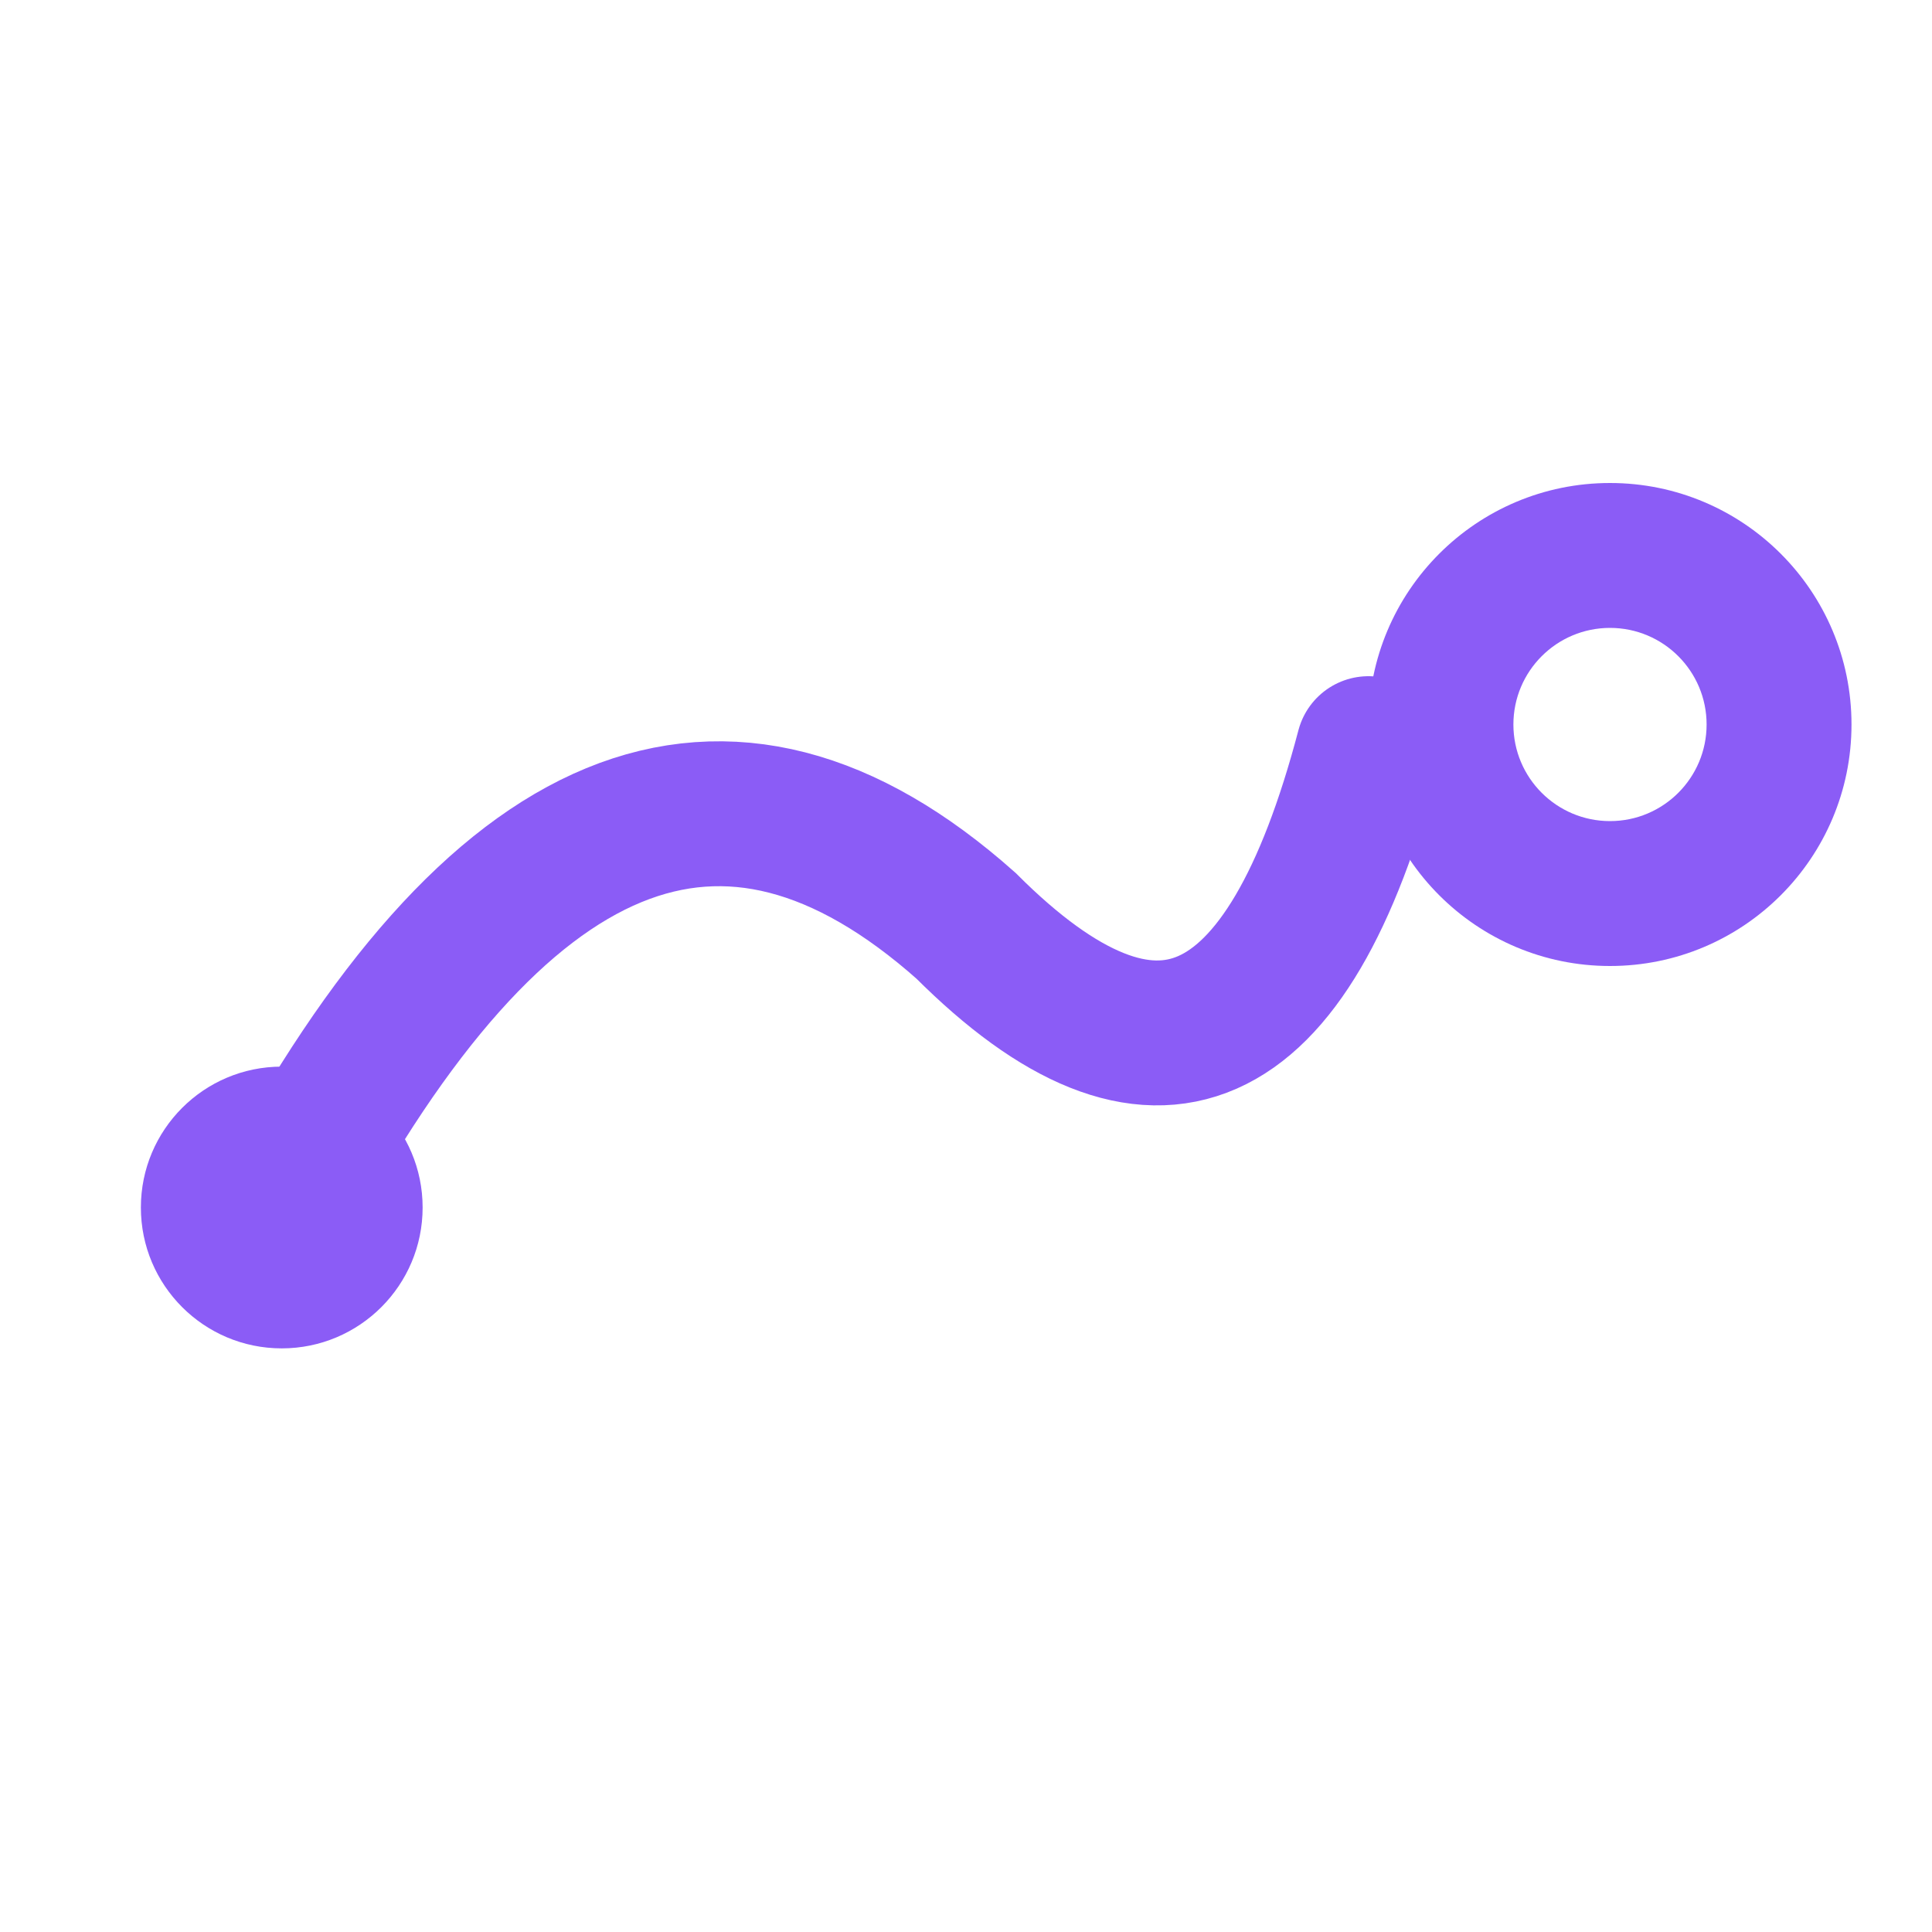
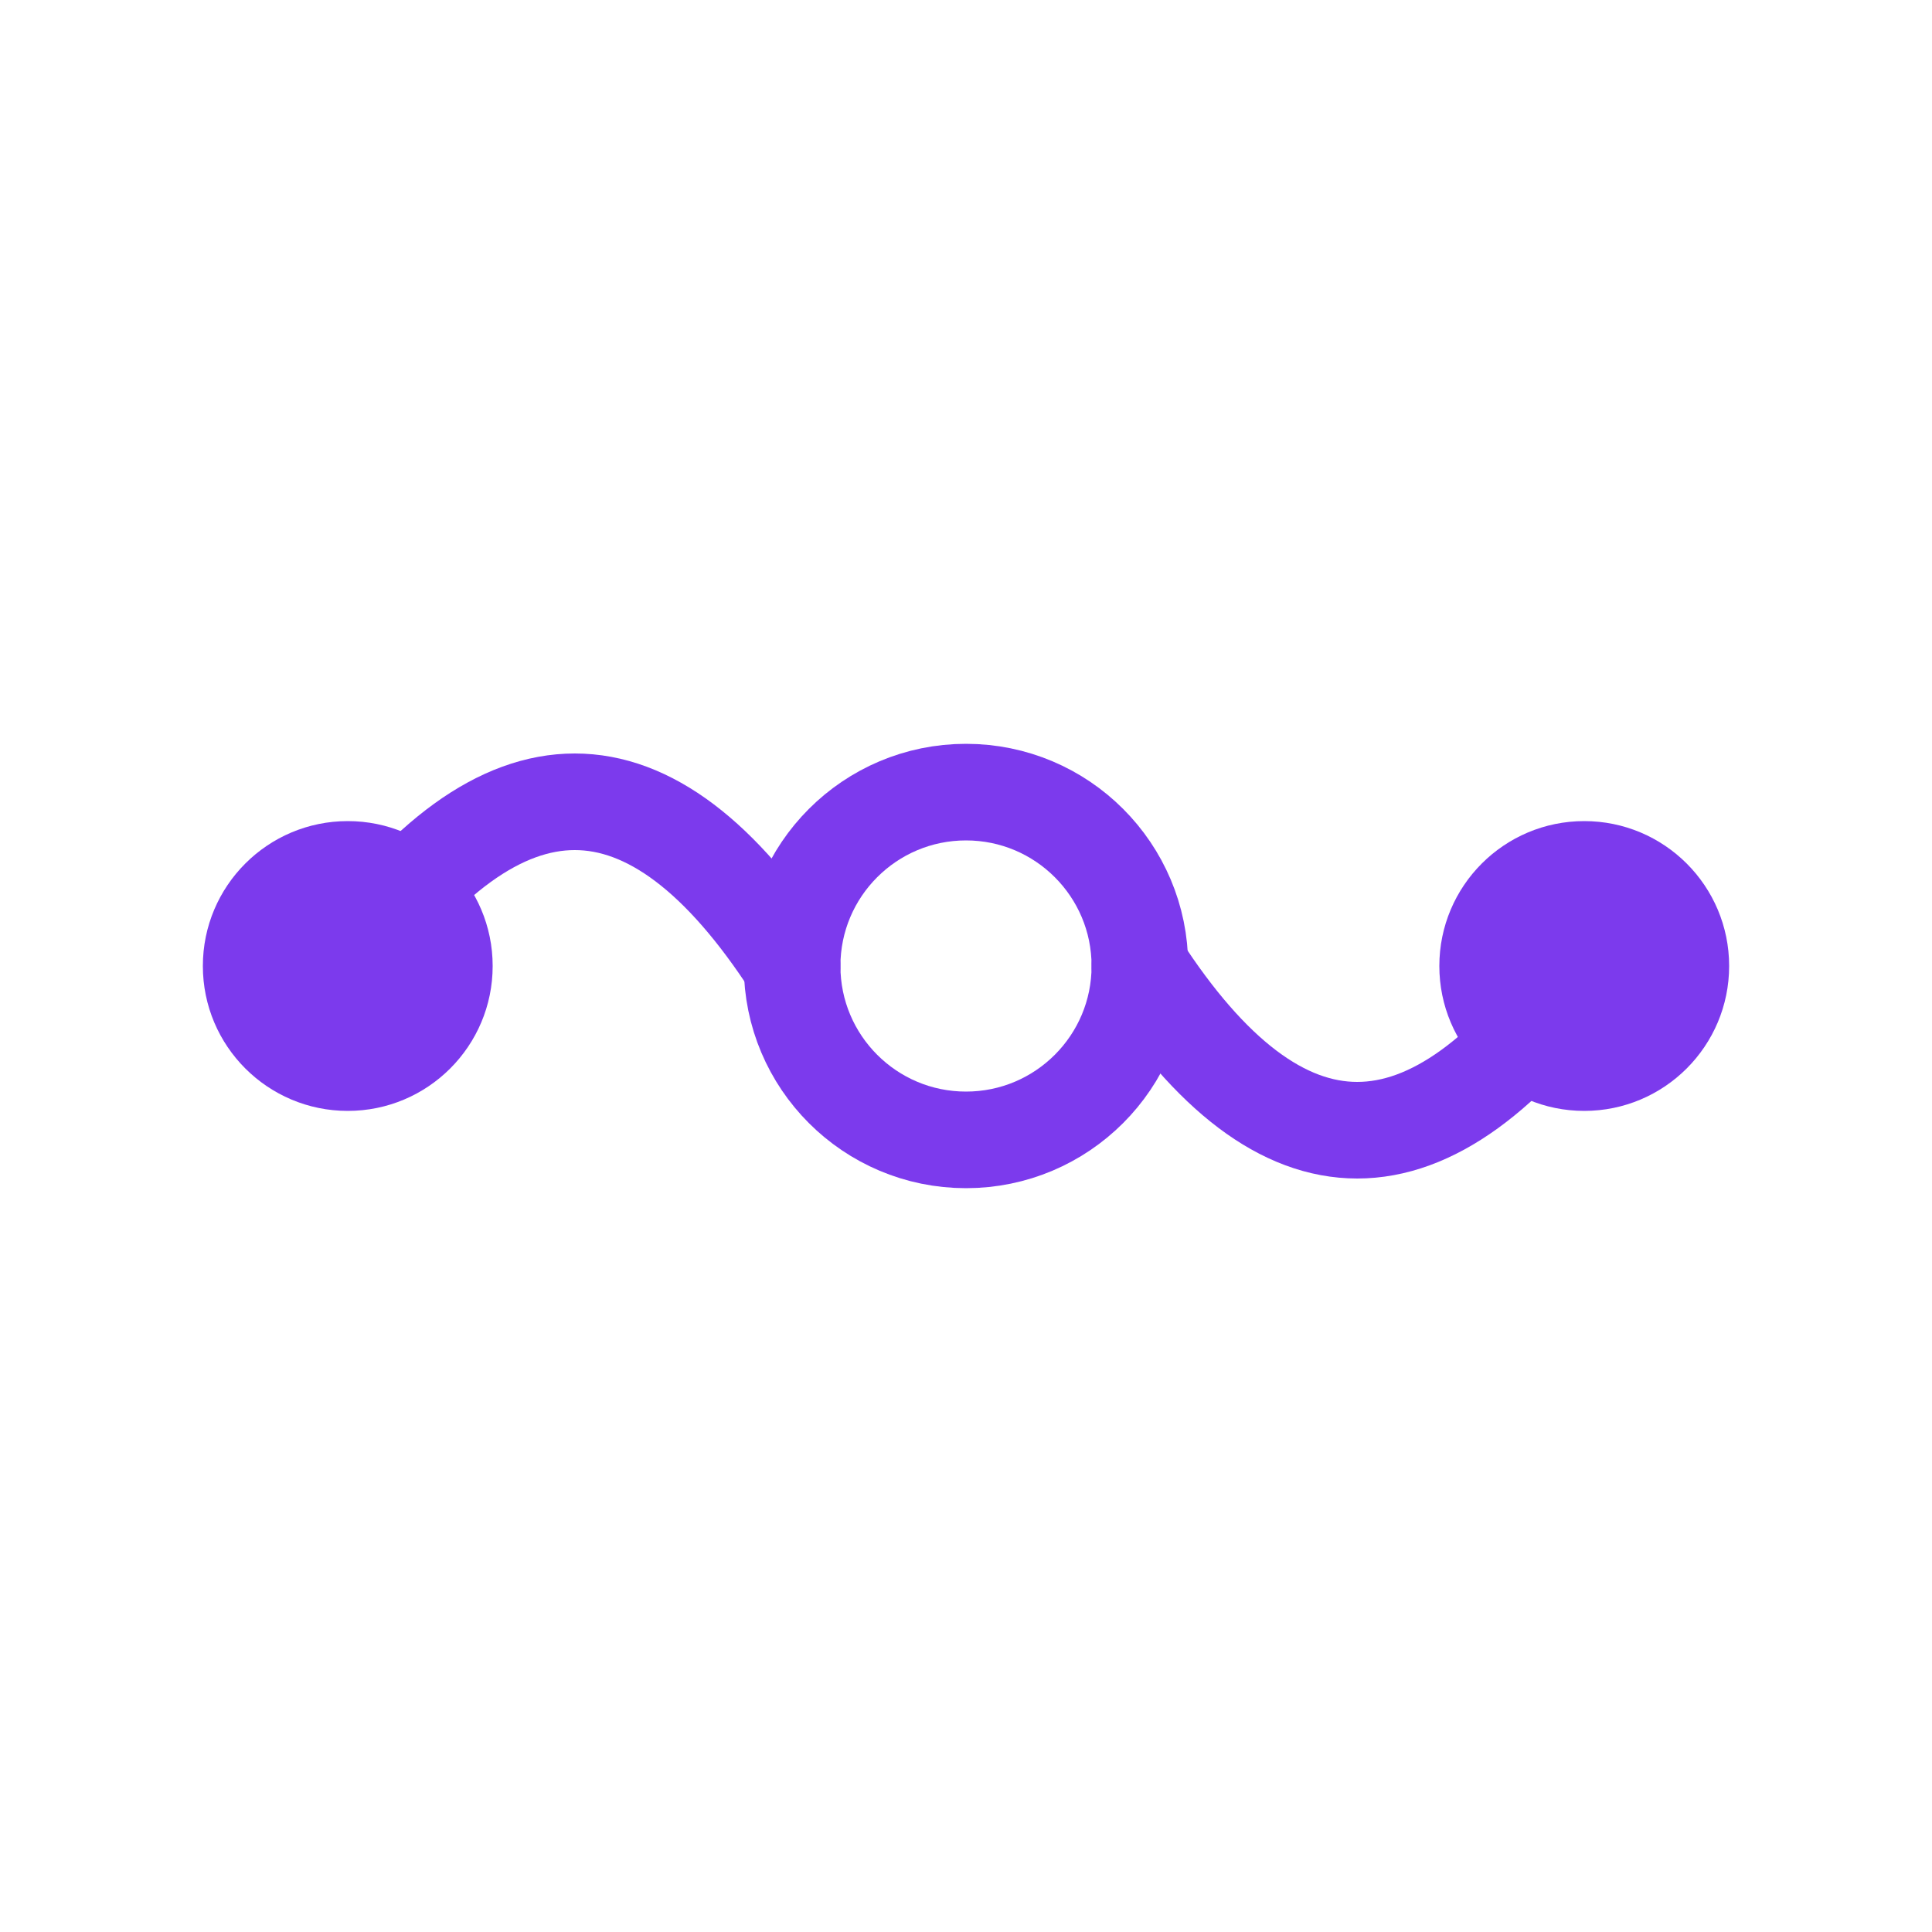
- <svg xmlns="http://www.w3.org/2000/svg" viewBox="0 0 48 48" fill="none" role="img" aria-label="WaveOps">
-   <path d="M7 30 Q 15 15 24 23 Q 31 30 34 18.6" stroke="#8b5cf6" stroke-width="3.6" stroke-linecap="round" />
-   <circle cx="7" cy="30" r="3.5" fill="#8b5cf6" />
-   <path fill-rule="evenodd" fill="#8b5cf6" d="M34 18 a6 6 0 1 1 12 0 a6 6 0 1 1 -12 0 Z M37.6 18 a2.4 2.4 0 1 0 4.8 0 a2.4 2.4 0 1 0 -4.8 0 Z" />
+ <svg xmlns="http://www.w3.org/2000/svg" viewBox="0 0 100 100" role="img" aria-label="WaveOps">
+   <g fill="none" stroke="#7c3aed" stroke-width="5" stroke-linecap="round" stroke-linejoin="round">
+     <path d="M18,50 Q30,33 41,50" />
+     <path d="M59,50 Q70,67 82,50" />
+   </g>
+   <circle cx="50" cy="50" r="9" fill="none" stroke="#7c3aed" stroke-width="5" />
+   <circle cx="18" cy="50" r="7.5" fill="#7c3aed" />
+   <circle cx="82" cy="50" r="7.5" fill="#7c3aed" />
</svg>
